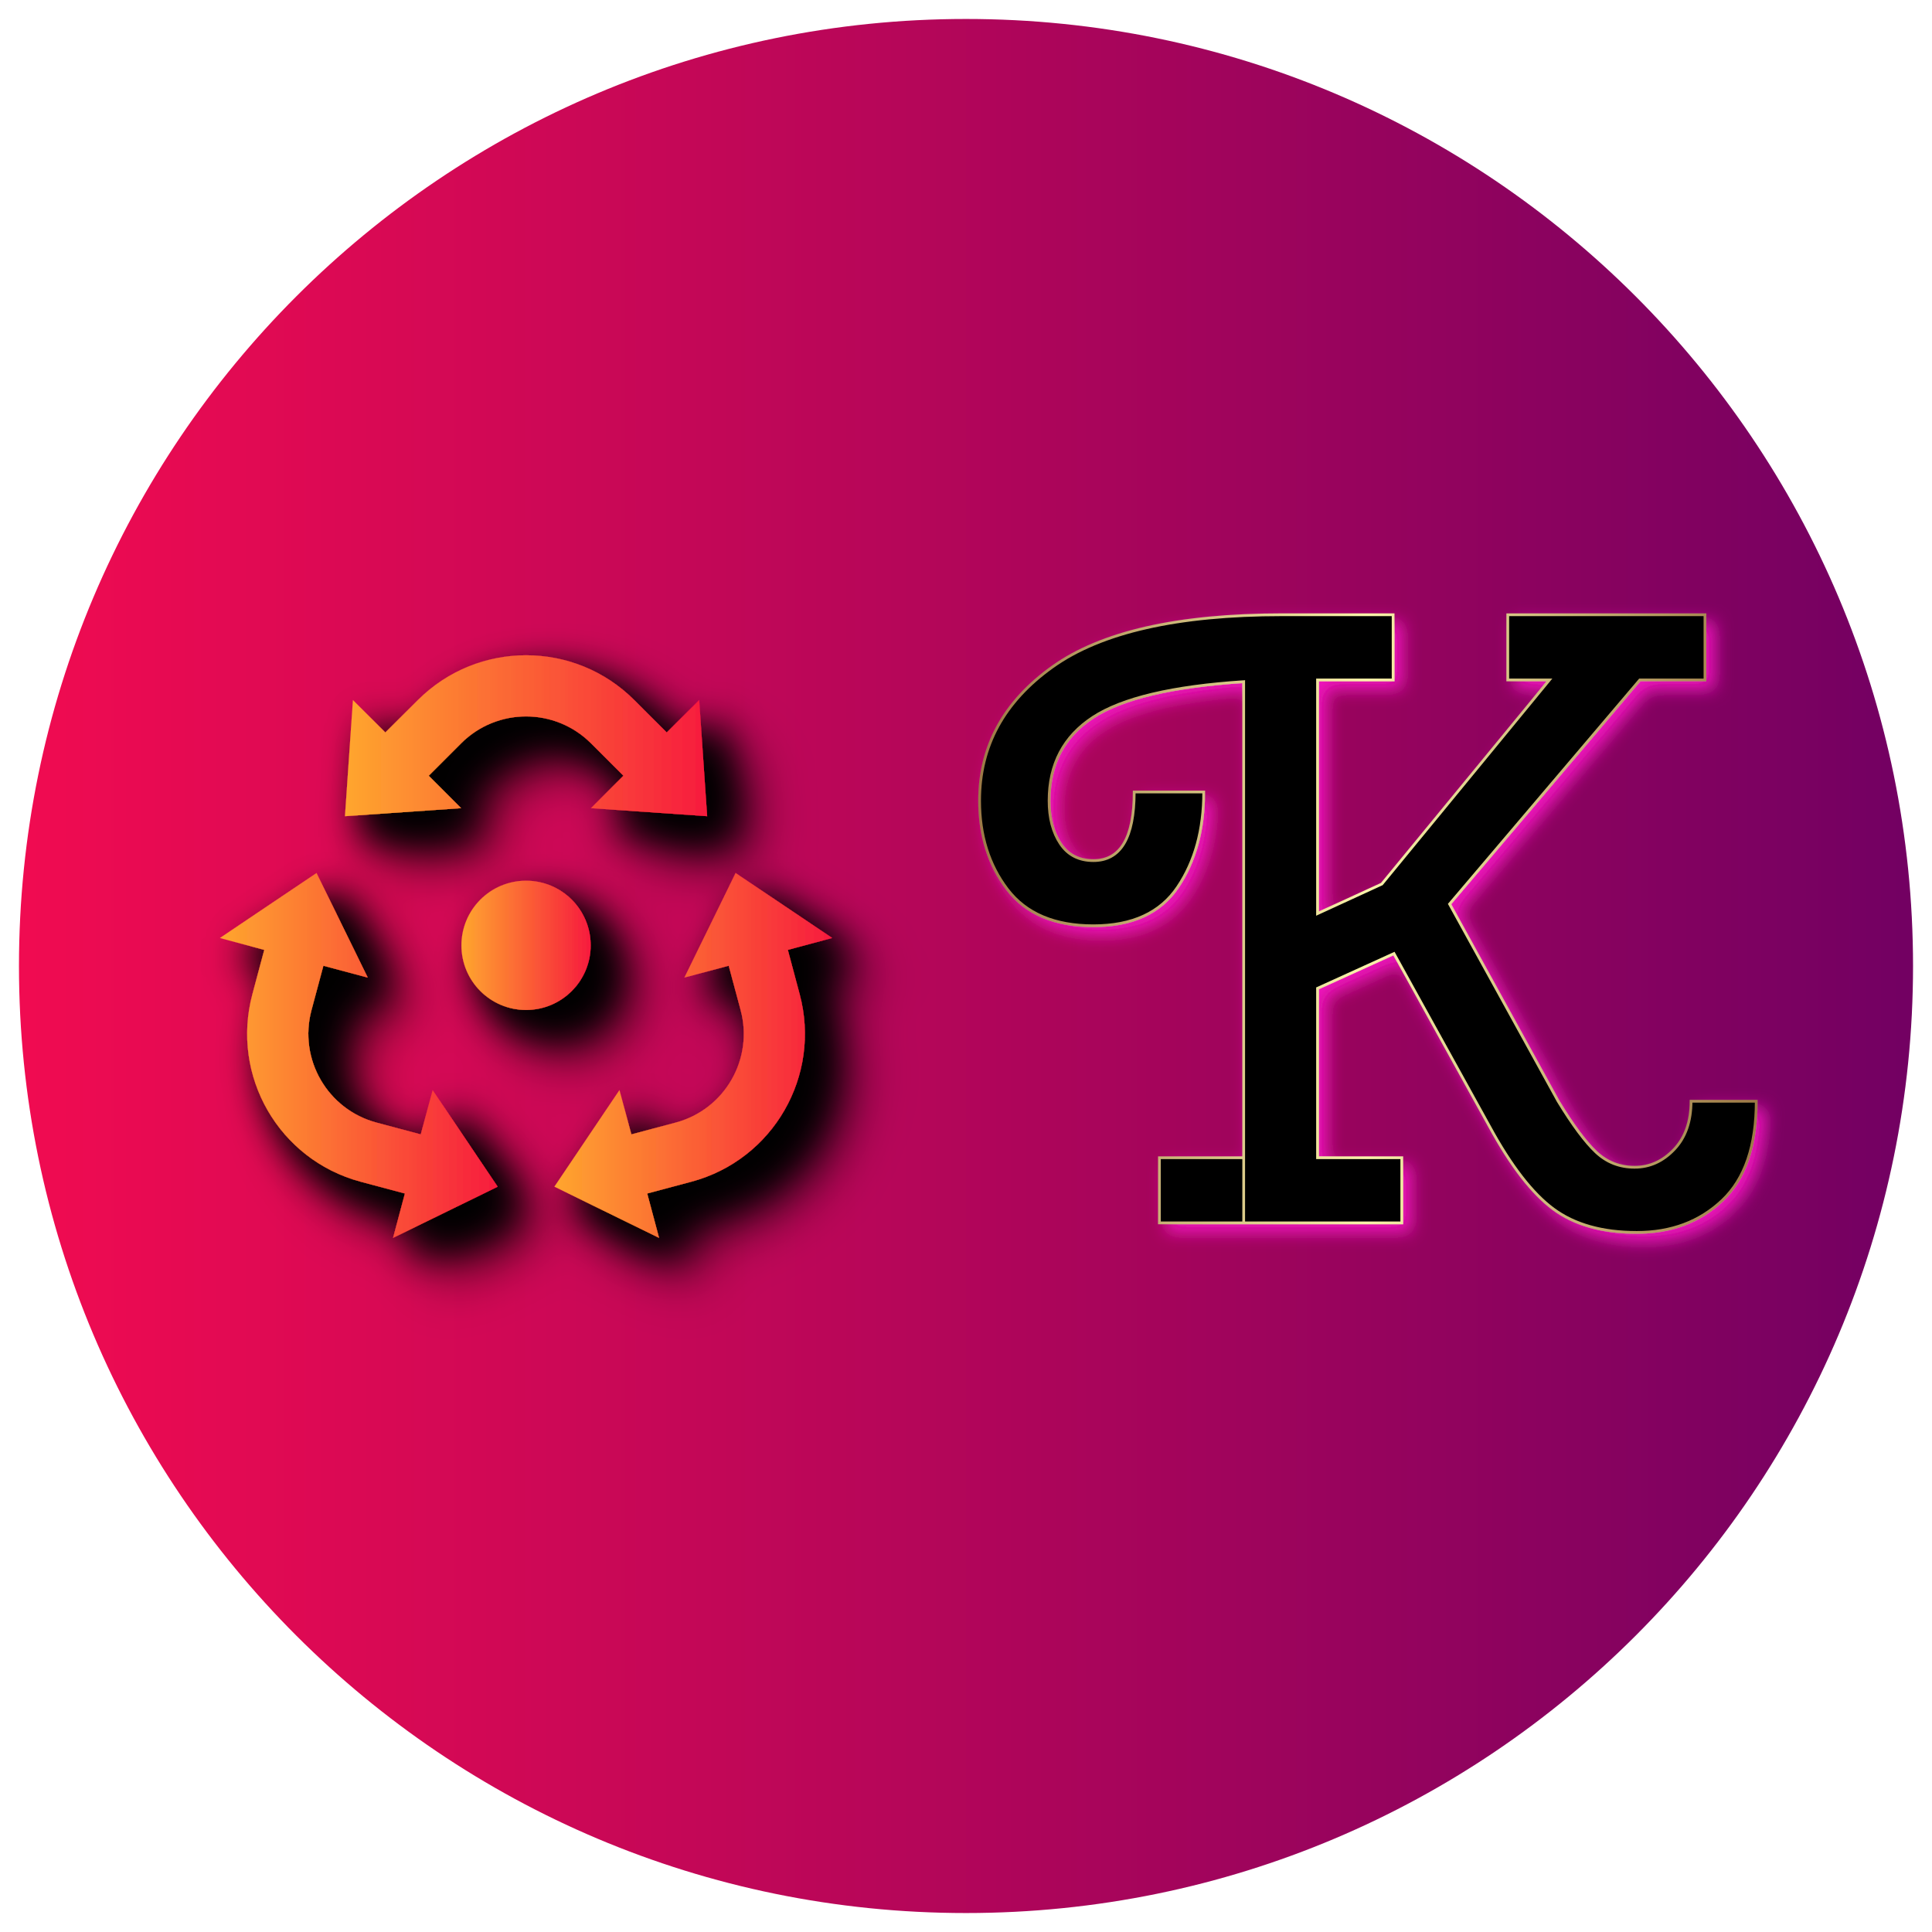
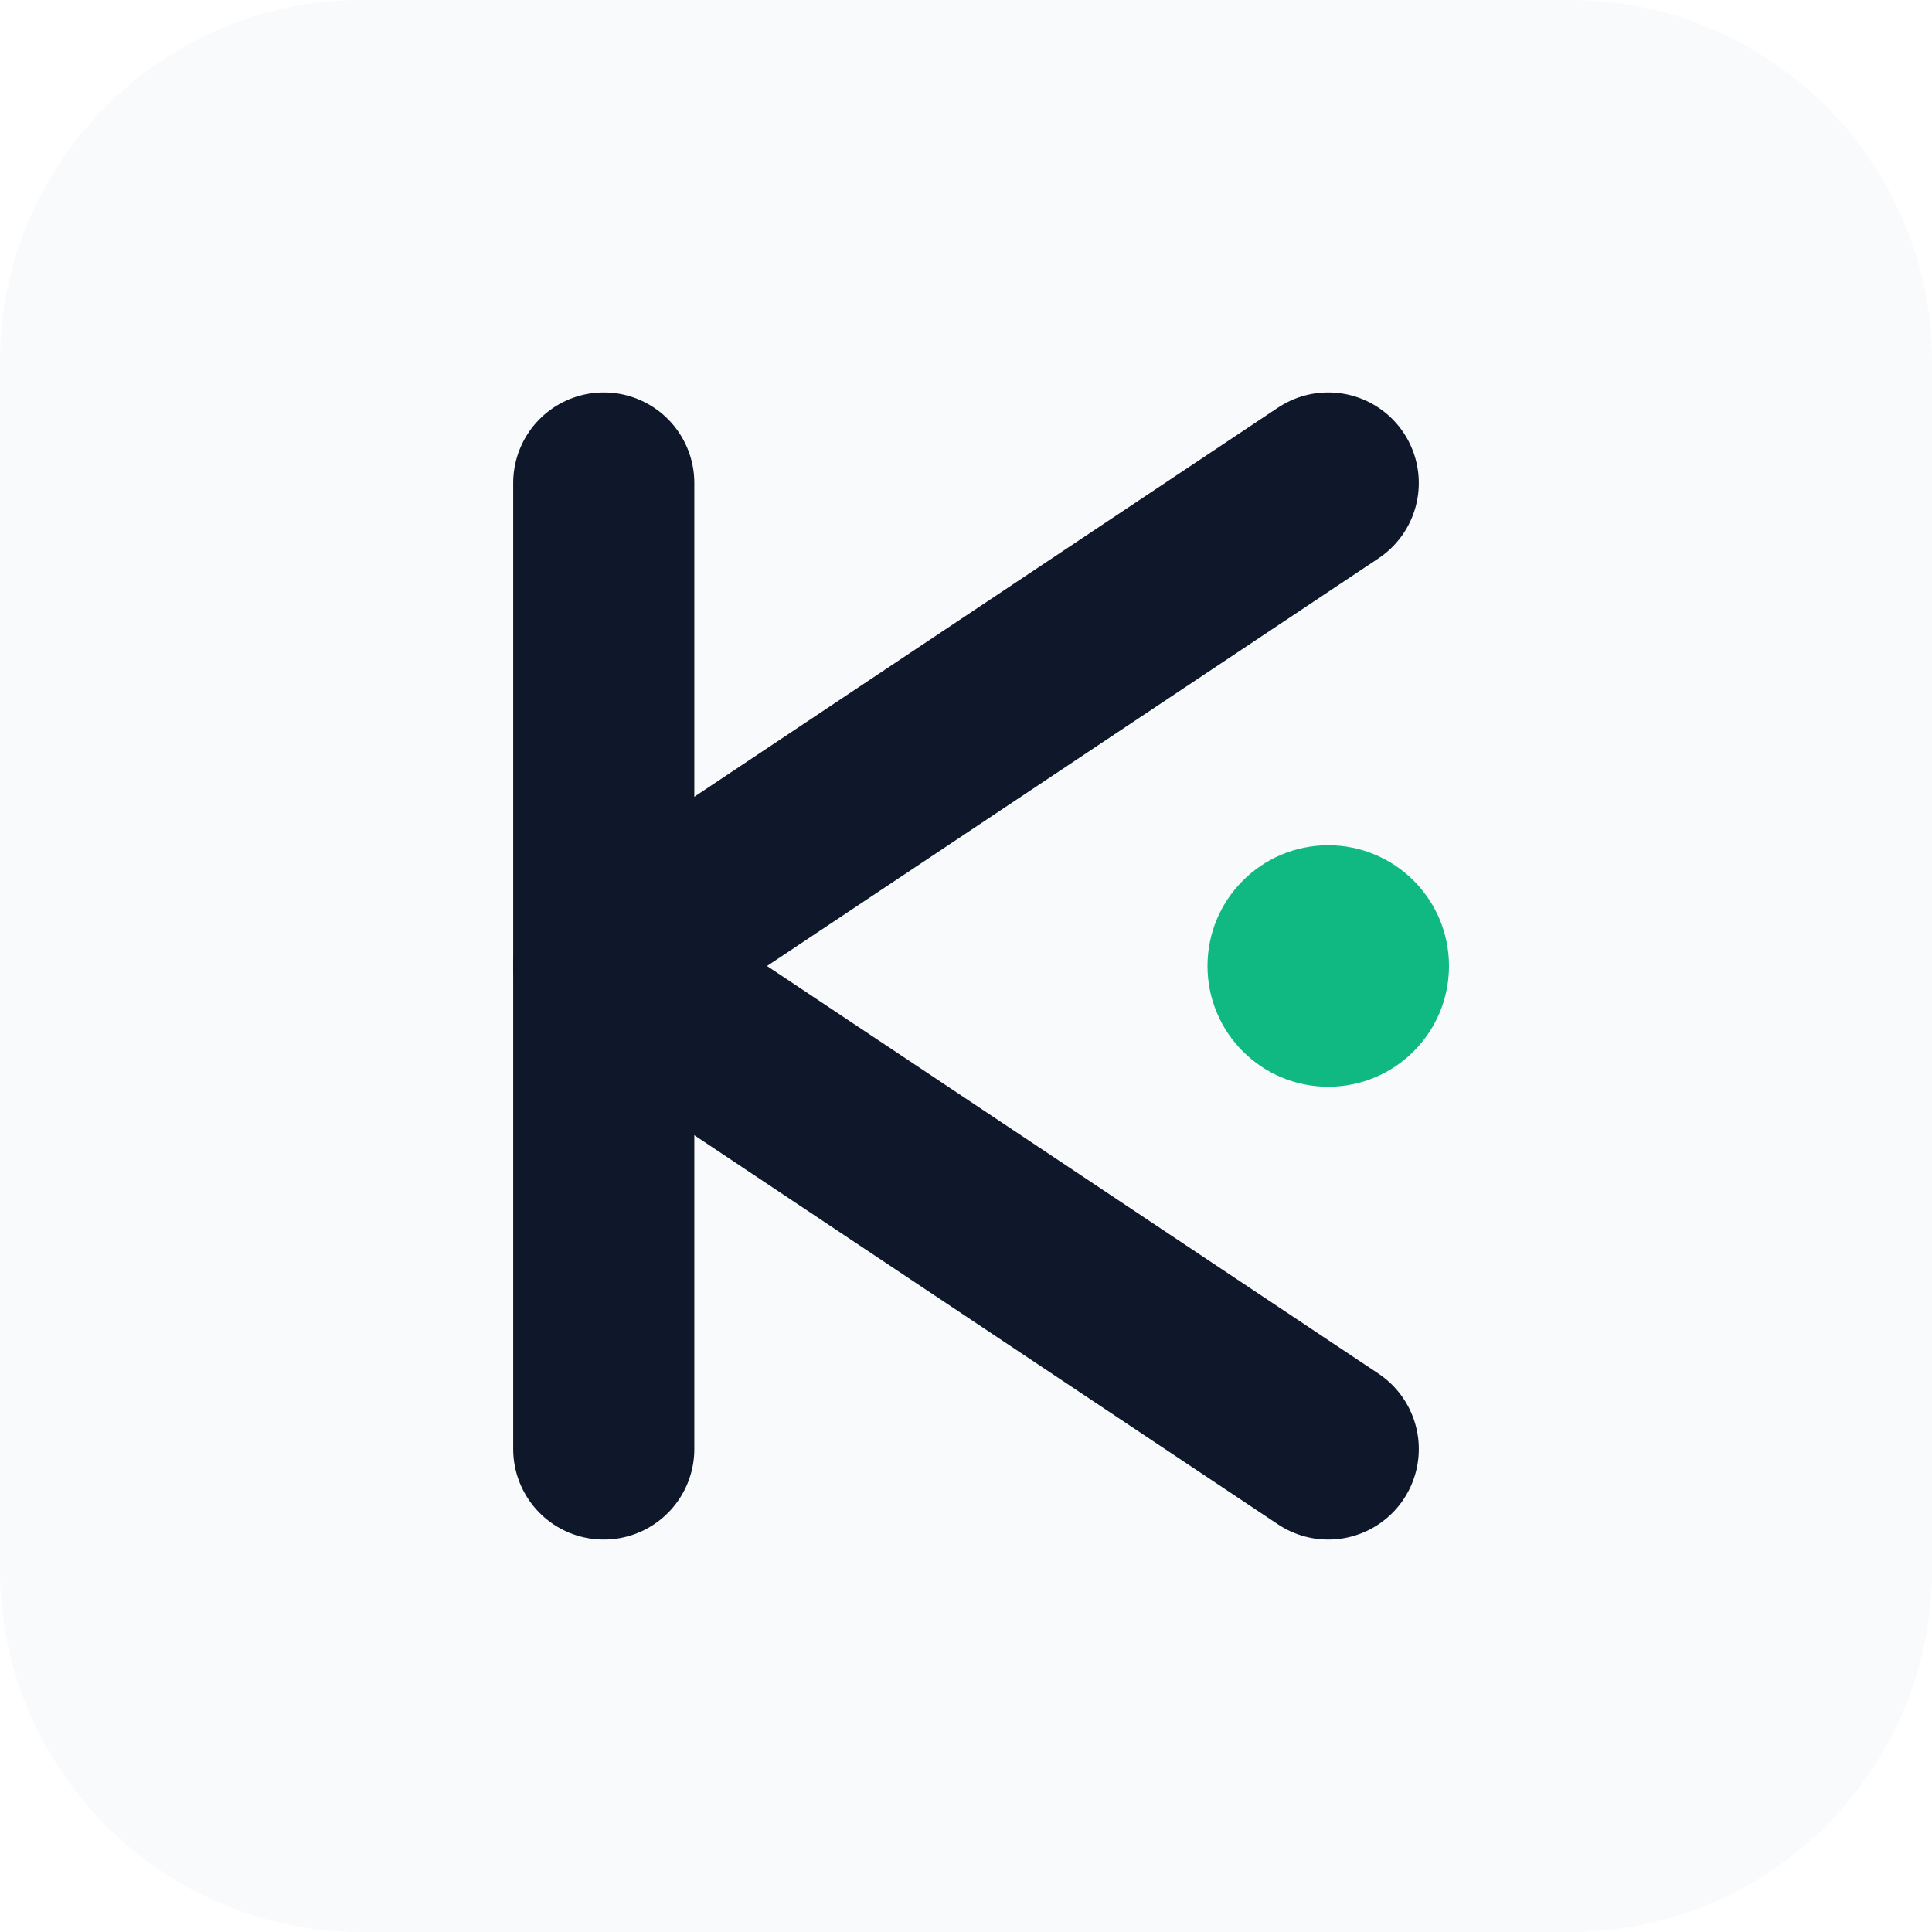
- <svg xmlns="http://www.w3.org/2000/svg" version="1.1" width="705" height="705" viewBox="0 0 705 705">
-   <svg xml:space="preserve" width="705" height="705" data-version="2" data-id="lg_fMnmpDvknOlMEBmkdL" viewBox="0 0 705 705" x="0" y="0">
-     <rect width="100%" height="100%" fill="transparent" />
-     <g transform="translate(352.5 352.5)scale(6.9116)">
-       <linearGradient id="a" x1="0" x2="1" y1="0" y2="0" gradientUnits="objectBoundingBox">
-         <stop offset="0%" stop-color="#f00b51" />
-         <stop offset="100%" stop-color="#730062" />
-       </linearGradient>
-       <circle r="50" fill="url(#a)" />
-     </g>
-     <g transform="translate(499.162 337.024)">
-       <filter id="b" width="146.32%" height="147.96%" x="-23.16%" y="-23.98%">
-         <feGaussianBlur in="SourceAlpha" stdDeviation="3" />
-         <feOffset dx="3" dy="3" result="oBlur" />
-         <feFlood flood-color="#F012BE" flood-opacity="1" />
-         <feComposite in2="oBlur" operator="in" />
-         <feMerge>
-           <feMergeNode />
-           <feMergeNode in="SourceGraphic" />
-         </feMerge>
-       </filter>
-       <g filter="url(#b)">
-         <linearGradient id="c" x1="0" x2="1" y1="0" y2="0" gradientUnits="objectBoundingBox">
-           <stop offset="0%" stop-color="#9c7945" />
-           <stop offset="49.8%" stop-color="#faf3aa" />
-           <stop offset="100%" stop-color="#9c7945" />
-         </linearGradient>
-         <path stroke="url(#c)" d="M656.83 456.1h23.78q0 24.41-12.37 36.14-12.36 11.73-31.22 11.73t-30.43-8.56q-11.57-8.56-23.3-30.12l-34.87-63.08-27.9 12.68v61.82h30.75v23.77h-57.69V302.99q-39 2.54-55 13-16.01 10.46-16.01 30.43 0 9.51 4.12 15.69t12.04 6.18q14.9 0 14.9-25.04h25.36q0 20.6-9.51 34.71t-30.75 14.11q-21.23 0-31.38-13.32-10.14-13.31-10.14-32.33 0-29.8 26.63-48.82 26.62-19.02 83.68-19.02h40.58v23.78h-27.58v85.27l23.46-10.78 61.18-74.49h-15.22v-23.78h71.96v23.78h-23.77l-69.43 81.78 39.63 71.96q7.92 13 13.79 18.55 5.86 5.54 14.11 5.54 8.24 0 14.42-6.5 6.18-6.49 6.18-17.59Zm-163.25 44.38h-30.75v-23.77h30.75z" transform="translate(-538.91 -391.275)" />
-       </g>
-     </g>
-     <g transform="translate(193.204 346.647)scale(2.4825)">
-       <filter id="d" width="159.78%" height="160.78%" x="-29.89%" y="-30.39%">
-         <feGaussianBlur in="SourceAlpha" stdDeviation="3" />
-         <feOffset dx="3" dy="3" result="oBlur" />
-         <feFlood flood-color="#000" flood-opacity="1" />
-         <feComposite in2="oBlur" operator="in" />
-         <feMerge>
-           <feMergeNode />
-           <feMergeNode in="SourceGraphic" />
-         </feMerge>
-       </filter>
-       <g filter="url(#d)" paint-order="stroke">
-         <g transform="translate(-.5 -31.49)">
-           <linearGradient id="e" x1="0" x2="1" y1="0" y2="0" gradientUnits="objectBoundingBox">
-             <stop offset="0%" stop-color="#ffa62e" />
-             <stop offset="100%" stop-color="#f71b3d" />
-           </linearGradient>
-           <filter id="f" width="173.8%" height="216.08%" x="-36.9%" y="-58.04%">
-             <feGaussianBlur in="SourceAlpha" stdDeviation="3" />
-             <feOffset dx="3" dy="3" result="oBlur" />
-             <feFlood flood-color="#000" flood-opacity="1" />
-             <feComposite in2="oBlur" operator="in" />
-             <feMerge>
-               <feMergeNode />
-               <feMergeNode in="SourceGraphic" />
-             </feMerge>
-           </filter>
-           <path fill="url(#e)" d="m24.55 14.44-1.17 17.08 17.08-1.18-4.77-4.77 4.77-4.77c5.27-5.264 13.81-5.264 19.08 0l4.77 4.77-4.77 4.77 17.08 1.18-1.17-17.08-4.77 4.77-4.78-4.77c-8.785-8.774-23.015-8.774-31.8 0l-4.78 4.77z" filter="url(#f)" transform="translate(-50 -19.69)" />
-         </g>
-         <g transform="translate(-25.085 15.505)">
-           <linearGradient id="g" x1="0" x2="1" y1="0" y2="0" gradientUnits="objectBoundingBox">
-             <stop offset="0%" stop-color="#ffa62e" />
-             <stop offset="100%" stop-color="#f71b3d" />
-           </linearGradient>
-           <filter id="h" width="184.08%" height="173.56%" x="-42.04%" y="-36.78%">
-             <feGaussianBlur in="SourceAlpha" stdDeviation="3" />
-             <feOffset dx="3" dy="3" result="oBlur" />
-             <feFlood flood-color="#000" flood-opacity="1" />
-             <feComposite in2="oBlur" operator="in" />
-             <feMerge>
-               <feMergeNode />
-               <feMergeNode in="SourceGraphic" />
-             </feMerge>
-           </filter>
-           <path fill="url(#g)" d="m30.45 93.5 15.38-7.52-9.56-14.2-1.75 6.51L28 76.55c-7.197-1.932-11.468-9.331-9.54-16.53l1.75-6.52 6.52 1.74-7.53-15.37L5 49.42l6.52 1.75-1.75 6.52c-3.213 11.998 3.904 24.33 15.9 27.55l6.52 1.74z" filter="url(#h)" transform="translate(-25.415 -66.685)" />
-         </g>
-         <g transform="translate(24.085 15.505)">
-           <linearGradient id="i" x1="0" x2="1" y1="0" y2="0" gradientUnits="objectBoundingBox">
-             <stop offset="0%" stop-color="#ffa62e" />
-             <stop offset="100%" stop-color="#f71b3d" />
-           </linearGradient>
-           <filter id="j" width="184.08%" height="173.56%" x="-42.04%" y="-36.78%">
-             <feGaussianBlur in="SourceAlpha" stdDeviation="3" />
-             <feOffset dx="3" dy="3" result="oBlur" />
-             <feFlood flood-color="#000" flood-opacity="1" />
-             <feComposite in2="oBlur" operator="in" />
-             <feMerge>
-               <feMergeNode />
-               <feMergeNode in="SourceGraphic" />
-             </feMerge>
-           </filter>
-           <path fill="url(#i)" d="m95 49.42-14.2-9.55-7.53 15.37 6.52-1.74 1.75 6.52c1.928 7.199-2.343 14.598-9.54 16.53l-6.52 1.74-1.75-6.52-9.56 14.2 15.38 7.53-1.74-6.52 6.51-1.74c11.996-3.22 19.113-15.552 15.9-27.55l-1.74-6.52z" filter="url(#j)" transform="translate(-74.585 -66.685)" />
-         </g>
-         <g transform="translate(-.5 -.68)">
-           <linearGradient id="k" x1="0" x2="1" y1="0" y2="0" gradientUnits="objectBoundingBox">
-             <stop offset="0%" stop-color="#ffa62e" />
-             <stop offset="100%" stop-color="#f71b3d" />
-           </linearGradient>
-           <filter id="l" width="234.74%" height="234.74%" x="-67.37%" y="-67.37%">
-             <feGaussianBlur in="SourceAlpha" stdDeviation="3" />
-             <feOffset dx="3" dy="3" result="oBlur" />
-             <feFlood flood-color="#000" flood-opacity="1" />
-             <feComposite in2="oBlur" operator="in" />
-             <feMerge>
-               <feMergeNode />
-               <feMergeNode in="SourceGraphic" />
-             </feMerge>
-           </filter>
-           <path fill="url(#k)" d="M59.5 50.5a9.5 9.5 0 1 1-19 0 9.5 9.5 0 0 1 19 0" filter="url(#l)" transform="translate(-50 -50.5)" />
-         </g>
-       </g>
-     </g>
-   </svg>
+ <svg xmlns="http://www.w3.org/2000/svg" width="32" height="32" viewBox="0 0 32 32" fill="none">
+   <rect width="32" height="32" rx="6" fill="#F8FAFC" />
+   <path d="M10 8V24" stroke="#0F172A" stroke-width="3" stroke-linecap="round" />
+   <path d="M22 8L10 16L22 24" stroke="#0F172A" stroke-width="3" stroke-linecap="round" stroke-linejoin="round" />
+   <circle cx="22" cy="16" r="2" fill="#10B981" />
</svg>
